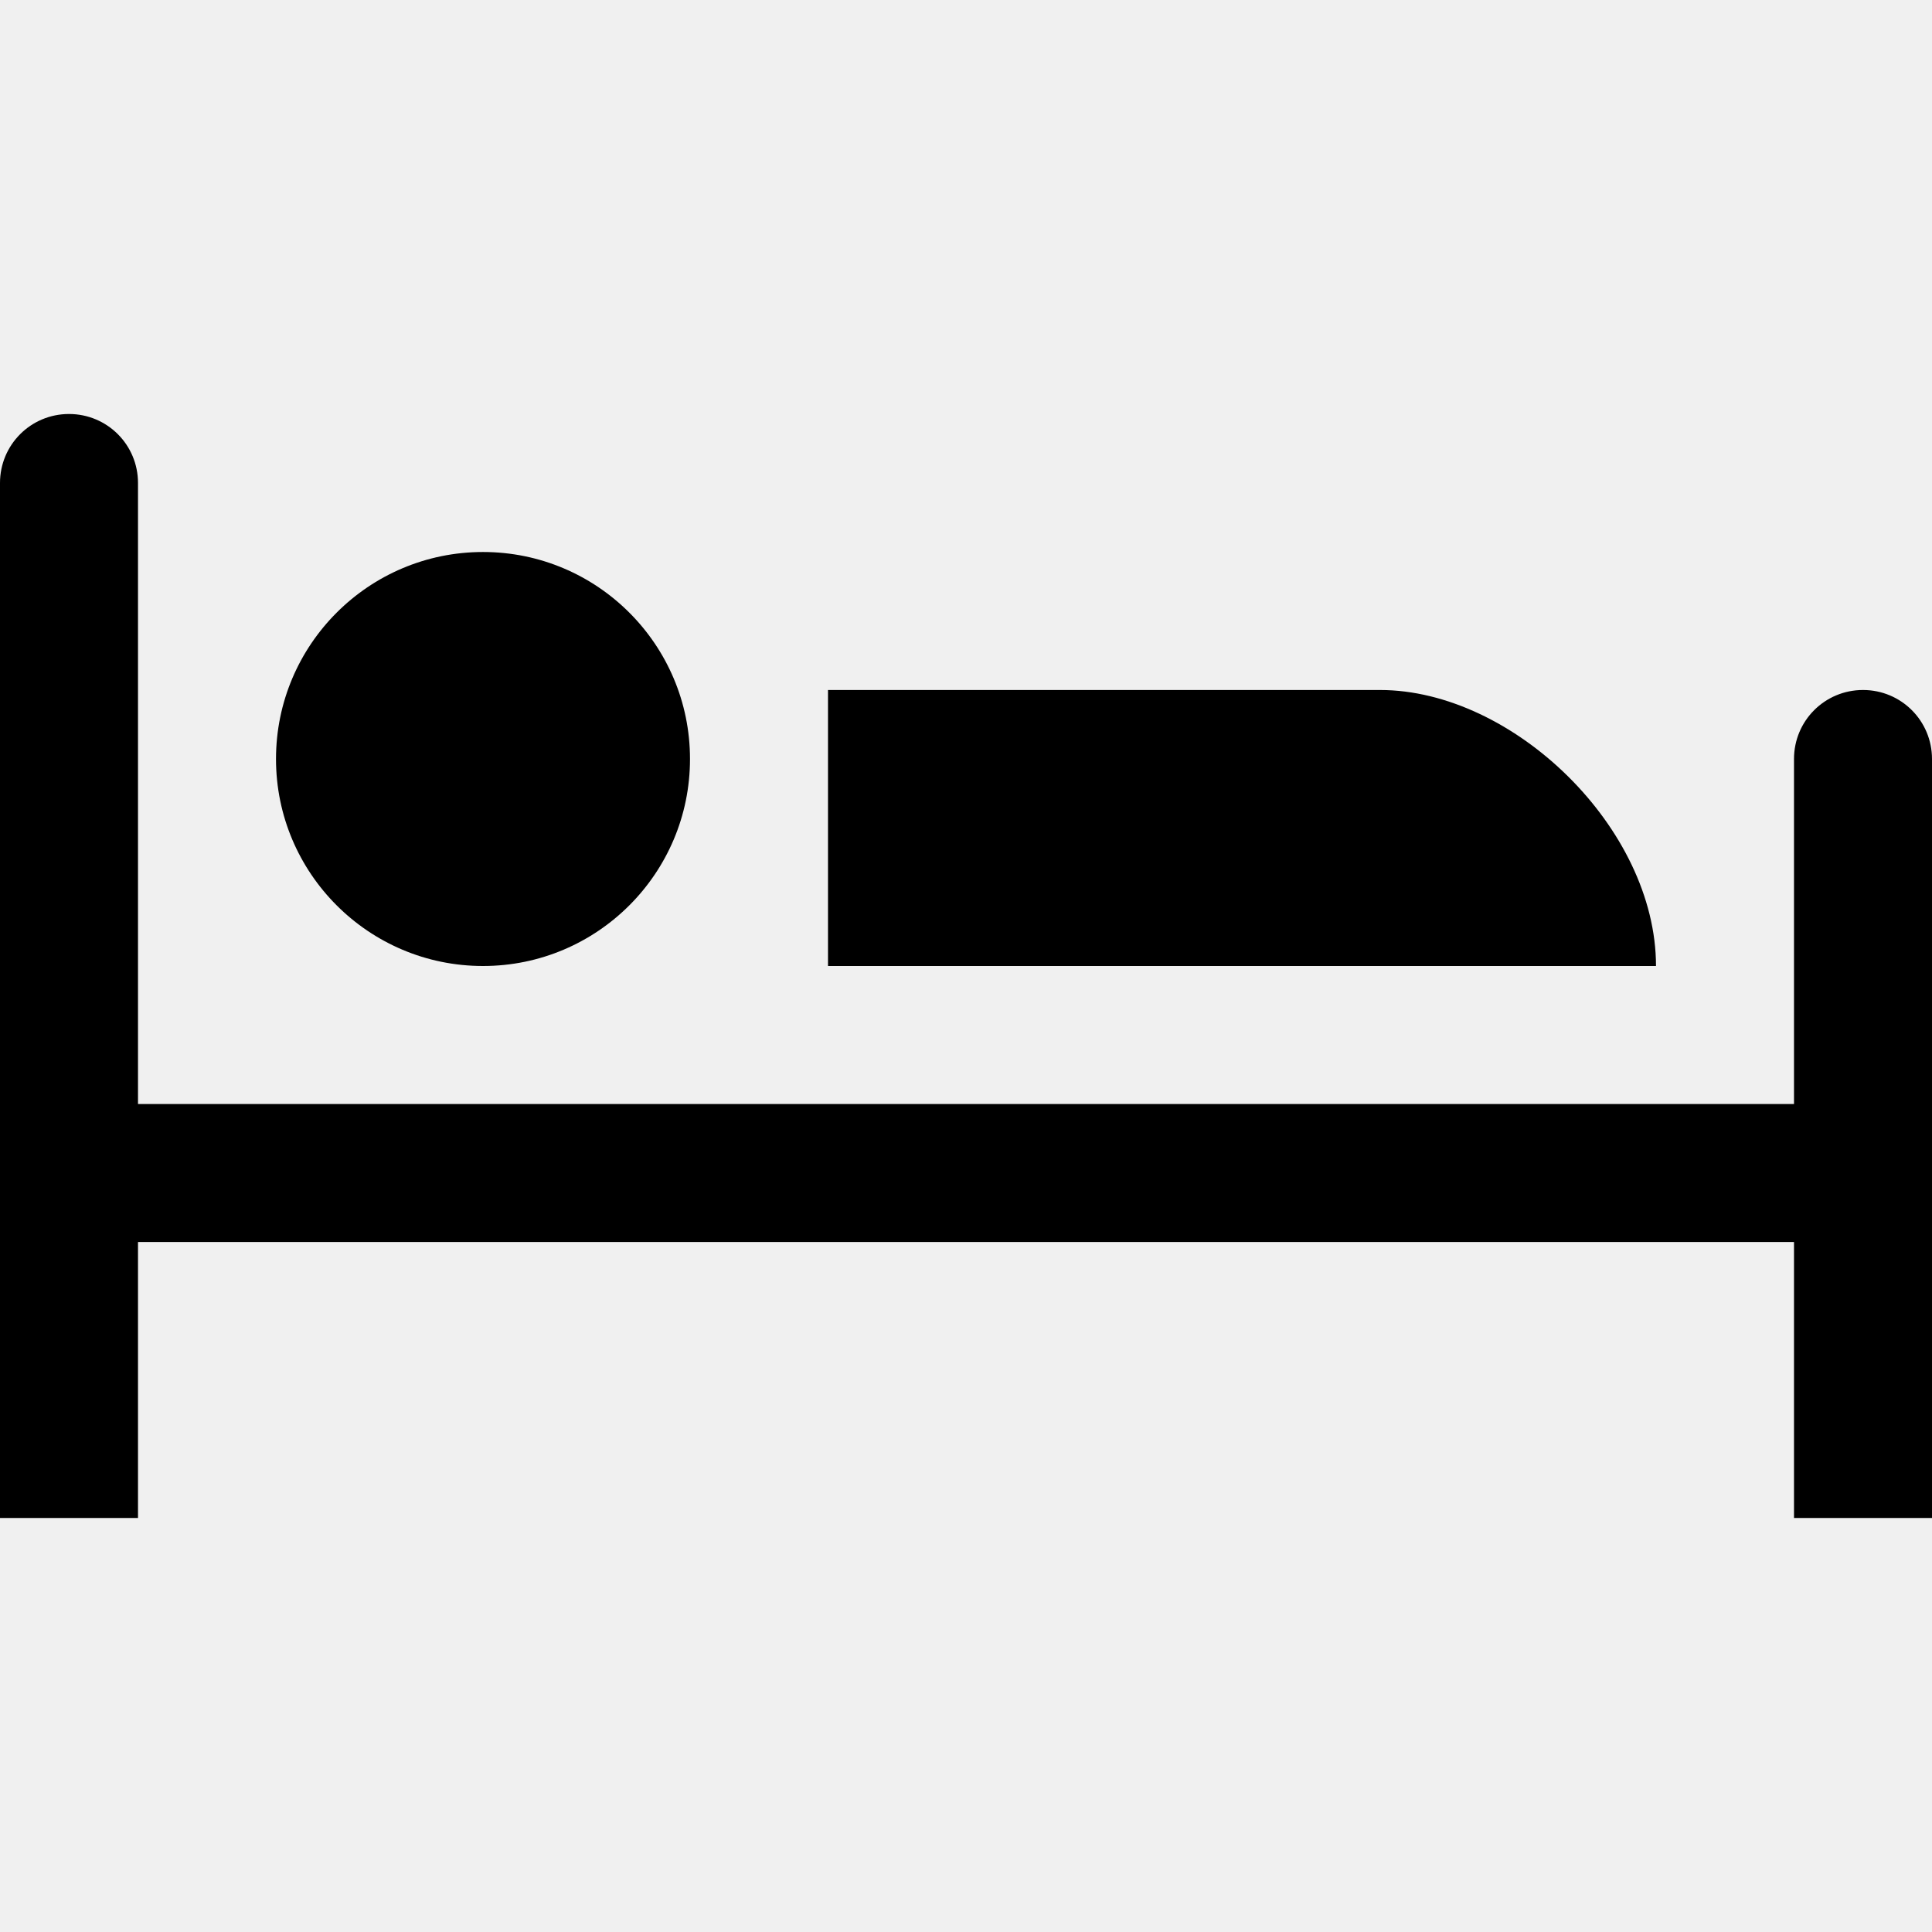
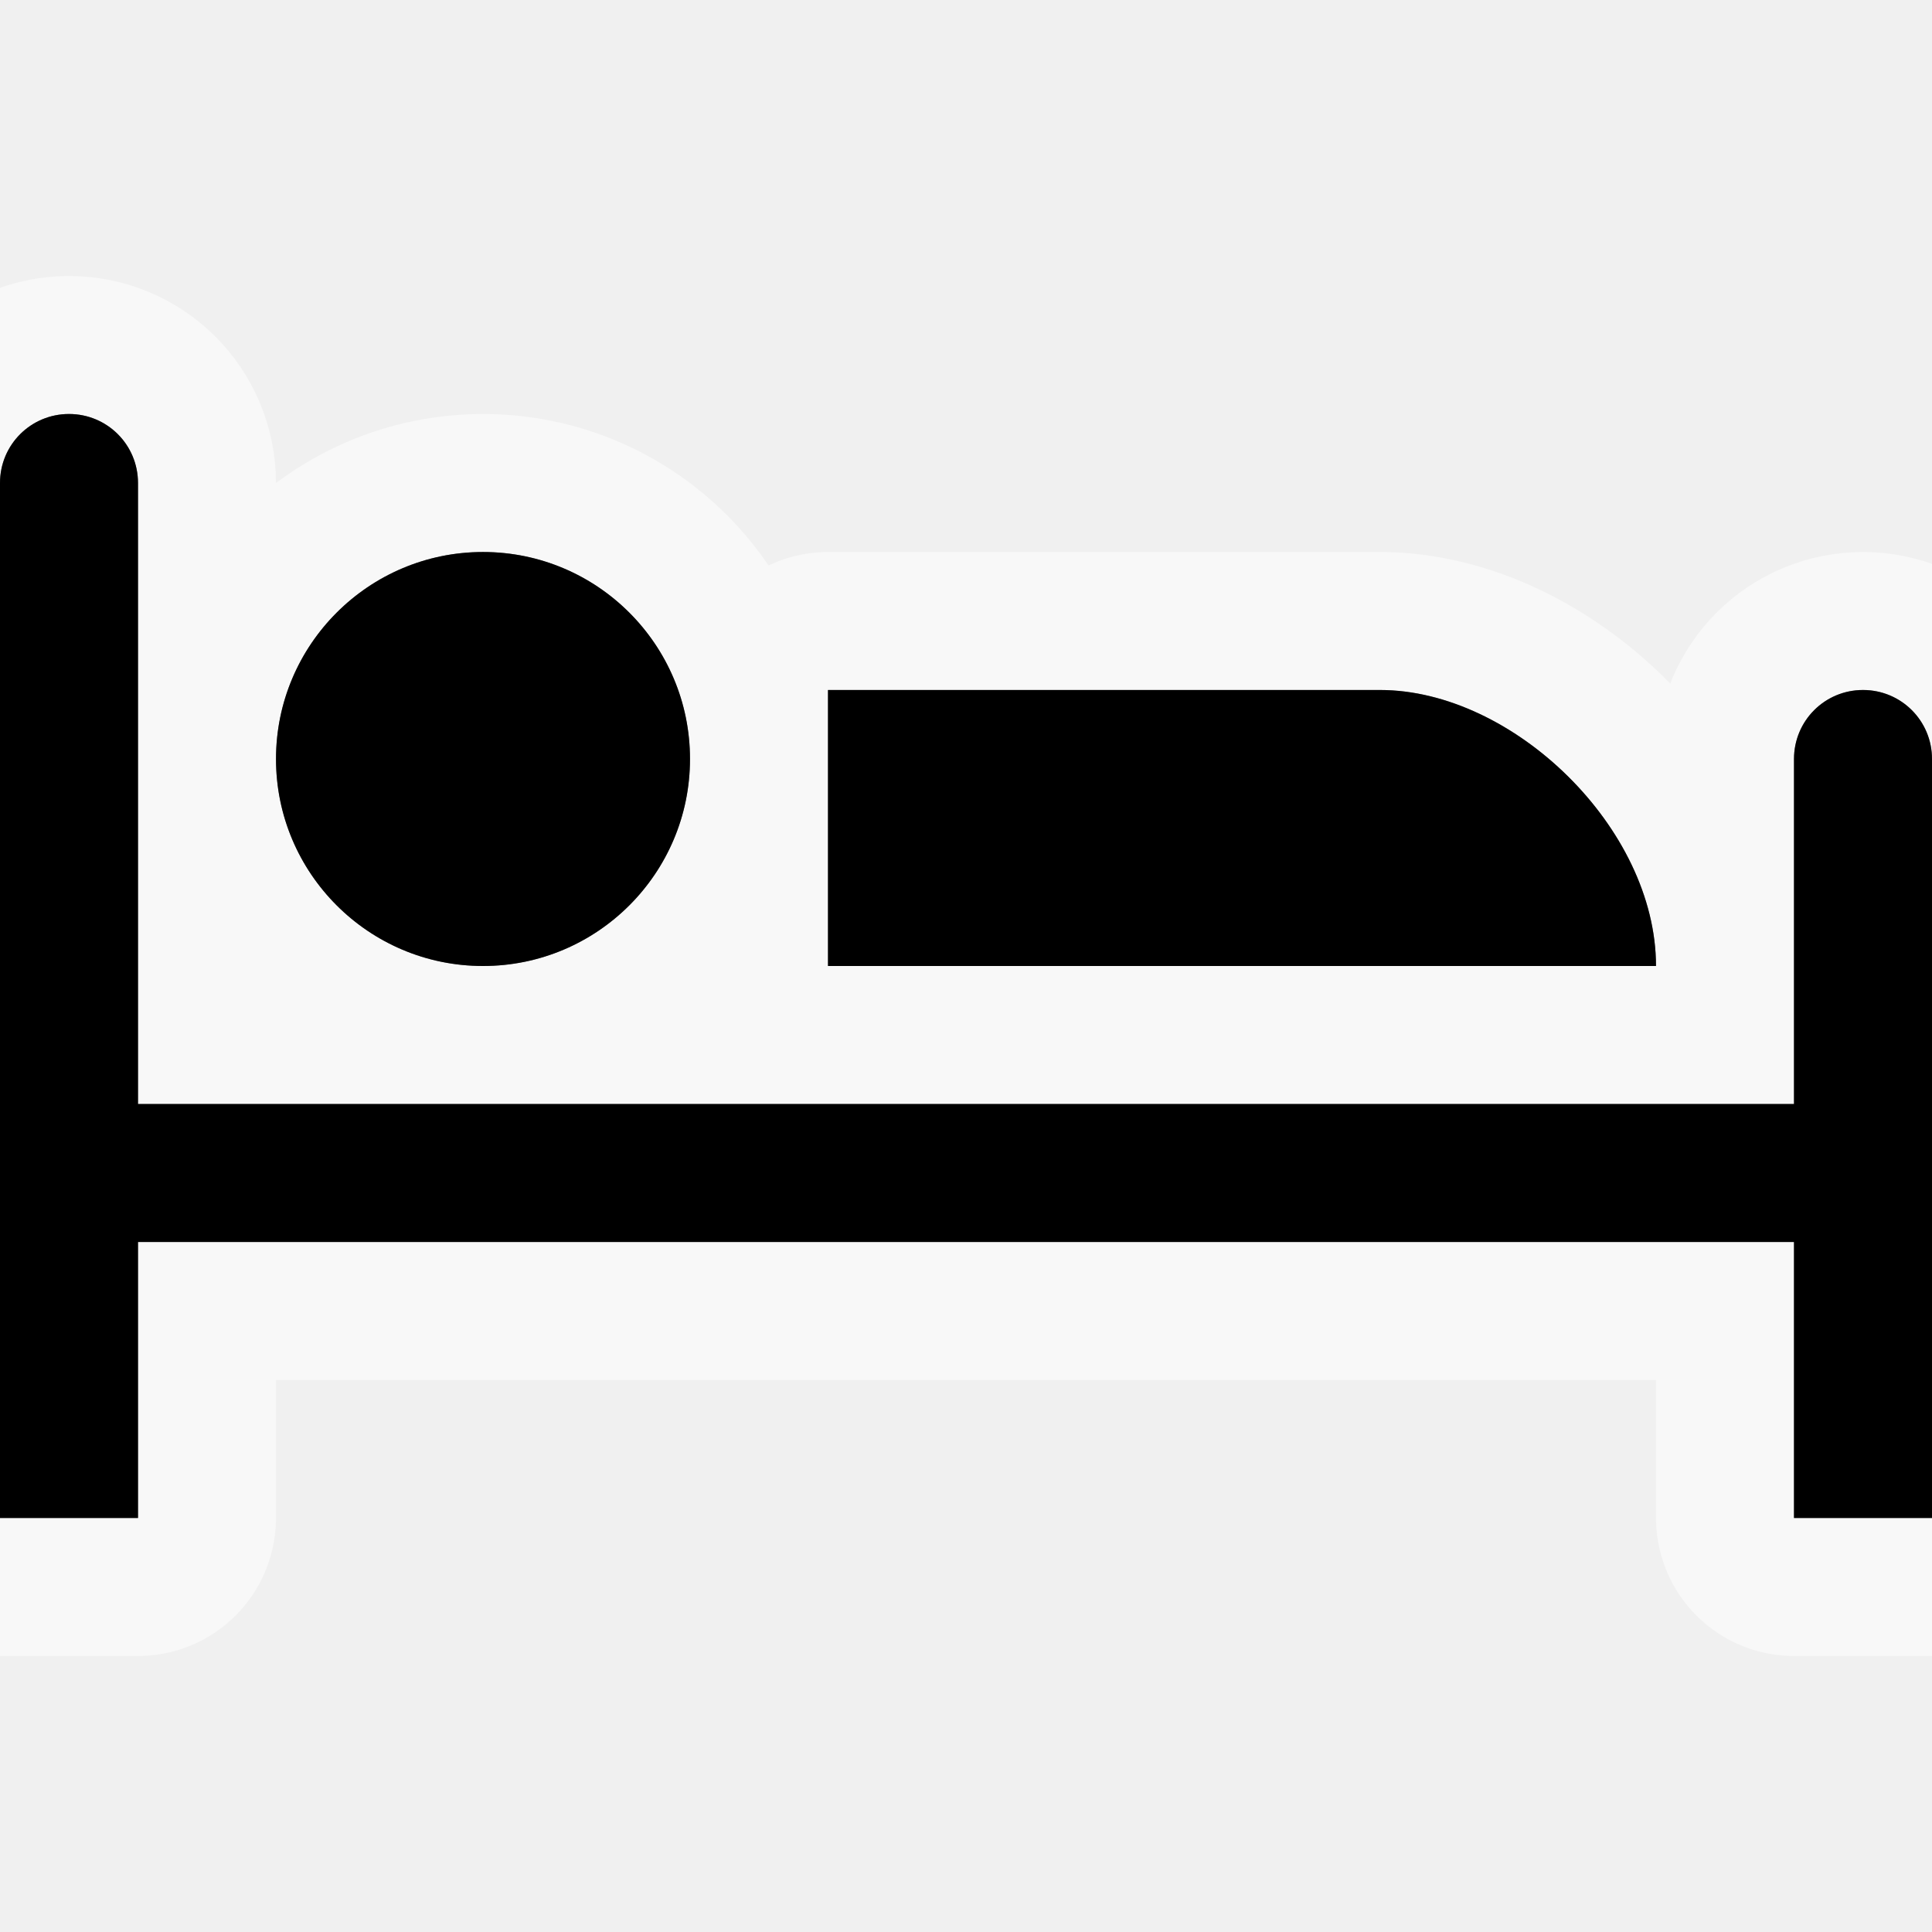
<svg xmlns="http://www.w3.org/2000/svg" id="svg2" viewBox="0 0 14 14" height="14" width="14" version="1.1">
  <defs id="defs6" />
-   <rect style="fill:none;stroke:none;visibility:hidden" id="canvas" y="0" x="0" height="14" width="14" />
+   <path d="M 0.5 3 C 0.223 3 0 3.223 0 3.5 L 0 4 L 0 8 L 0 9 L 0 9.5 L 0 11 L 1 11 L 1 9.5 L 1 9 L 13 9 L 13 10.5 L 13 11 L 13.5 11 L 14 11 L 14 10.5 L 14 9 L 14 8 L 14 6 L 14 5.5 C 14 5.223 13.777 5 13.5 5 C 13.223 5 13 5.223 13 5.5 L 13 6 L 13 8 L 1 8 L 1 4 L 1 3.5 C 1 3.223 0.777 3 0.5 3 z M 3.5 4 C 2.672 4 2 4.672 2 5.5 C 2 6.328 2.672 7 3.5 7 C 4.328 7 5 6.328 5 5.5 C 5 4.672 4.328 4 3.5 4 z M 6 5 L 6 7 L 12 7 C 12 6 10.964 5 10 5 L 6 5 z " id="path17149" style="stroke:#ffffff;stroke-opacity:0.502;stroke-width:2;stroke-miterlimit:4;stroke-dasharray:none;stroke-linecap:round;stroke-linejoin:round" />
  <path id="hotel" d="M 0.5 3 C 0.223 3 0 3.223 0 3.5 L 0 4 L 0 8 L 0 9 L 0 9.5 L 0 11 L 1 11 L 1 9.5 L 1 9 L 13 9 L 13 10.5 L 13 11 L 13.5 11 L 14 11 L 14 10.5 L 14 9 L 14 8 L 14 6 L 14 5.5 C 14 5.223 13.777 5 13.5 5 C 13.223 5 13 5.223 13 5.5 L 13 6 L 13 8 L 1 8 L 1 4 L 1 3.5 C 1 3.223 0.777 3 0.5 3 z M 3.5 4 C 2.672 4 2 4.672 2 5.5 C 2 6.328 2.672 7 3.5 7 C 4.328 7 5 6.328 5 5.5 C 5 4.672 4.328 4 3.5 4 z M 6 5 L 6 7 L 12 7 C 12 6 10.964 5 10 5 L 6 5 z " />
</svg>
